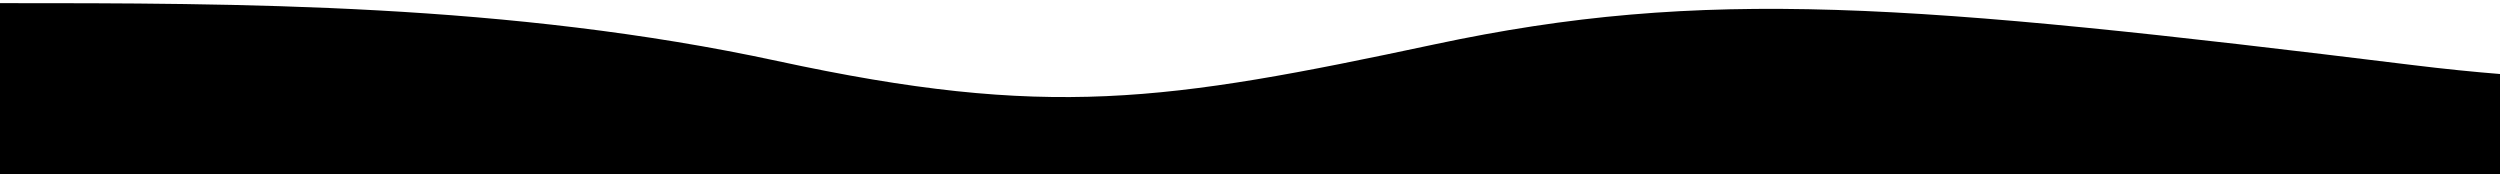
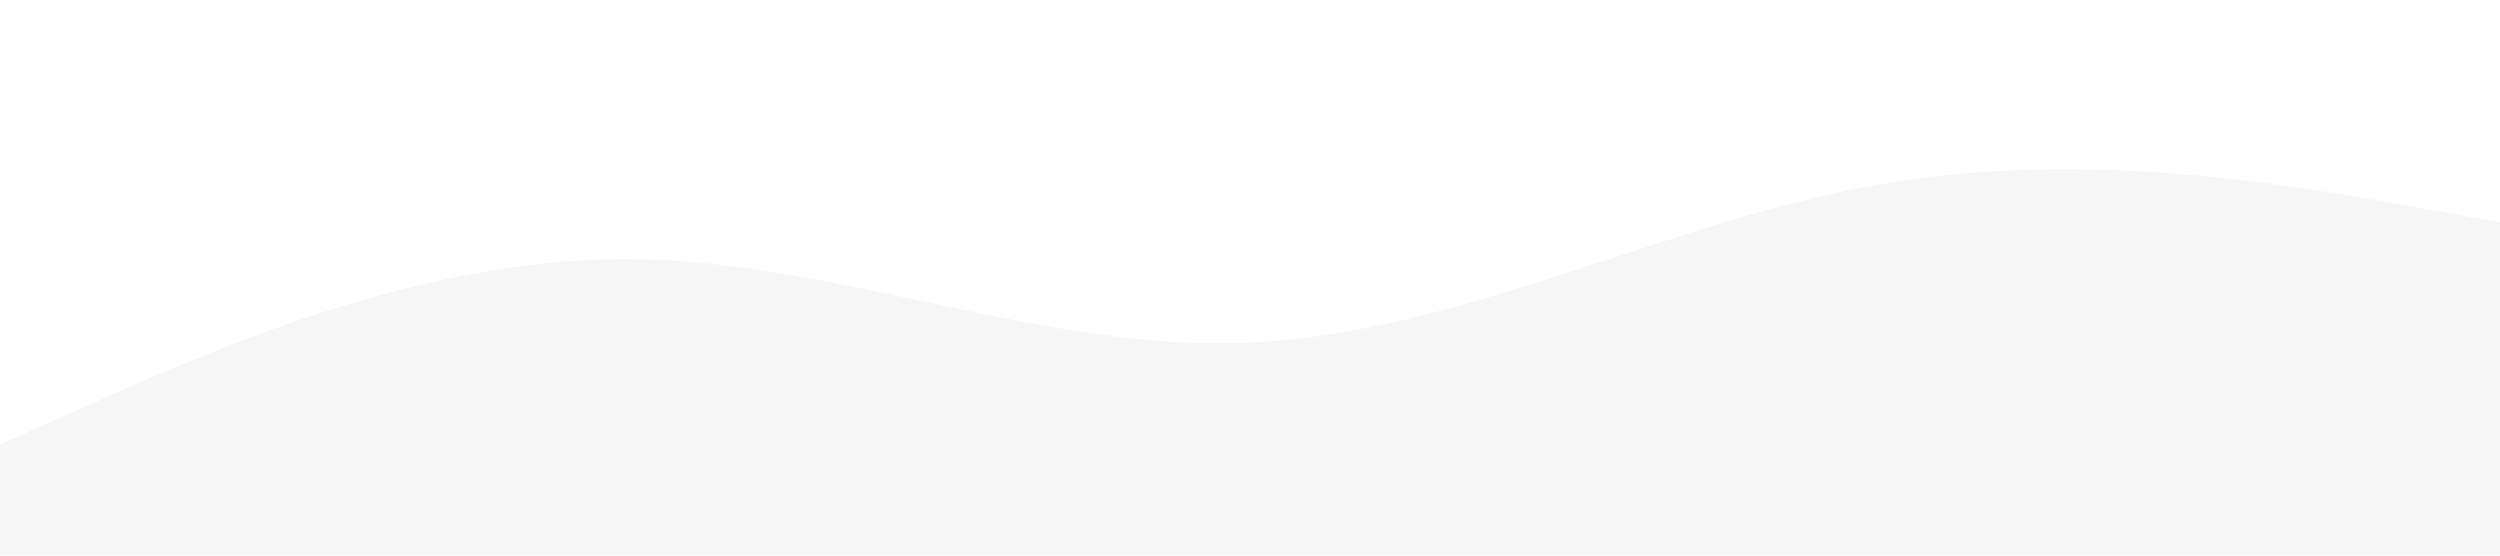
- <svg xmlns="http://www.w3.org/2000/svg" class="wave-1hkxOo" version="1.1" viewBox="0 0 1440 100" preserveAspectRatio="none">
-   <path class="wavePath-haxJK1 animationPaused-2hZ4IO" d="M826.337,25.54 C670.97,58.656 603.696,68.787 447.802,35.144 C293.343,1.811 137.334,1.811 0,1.811 L0,150 L1920,150 L1920,1.811 C1739.535,-16.685 1679.864,73.161 1389.783,37.486 C1099.701,1.811 981.705,-7.577 826.337,25.54 Z" fill="currentColor" />
+ <svg xmlns="http://www.w3.org/2000/svg" viewBox="0 0 1440 320">
+   <path fill="#f6f6f6" fill-opacity="1" d="M0,256L60,229.3C120,203,240,149,360,149.3C480,149,600,203,720,197.3C840,192,960,128,1080,106.7C1200,85,1320,107,1380,117.3L1440,128L1440,320L1380,320C1320,320,1200,320,1080,320C960,320,840,320,720,320C600,320,480,320,360,320C240,320,120,320,60,320L0,320Z" />
</svg>
